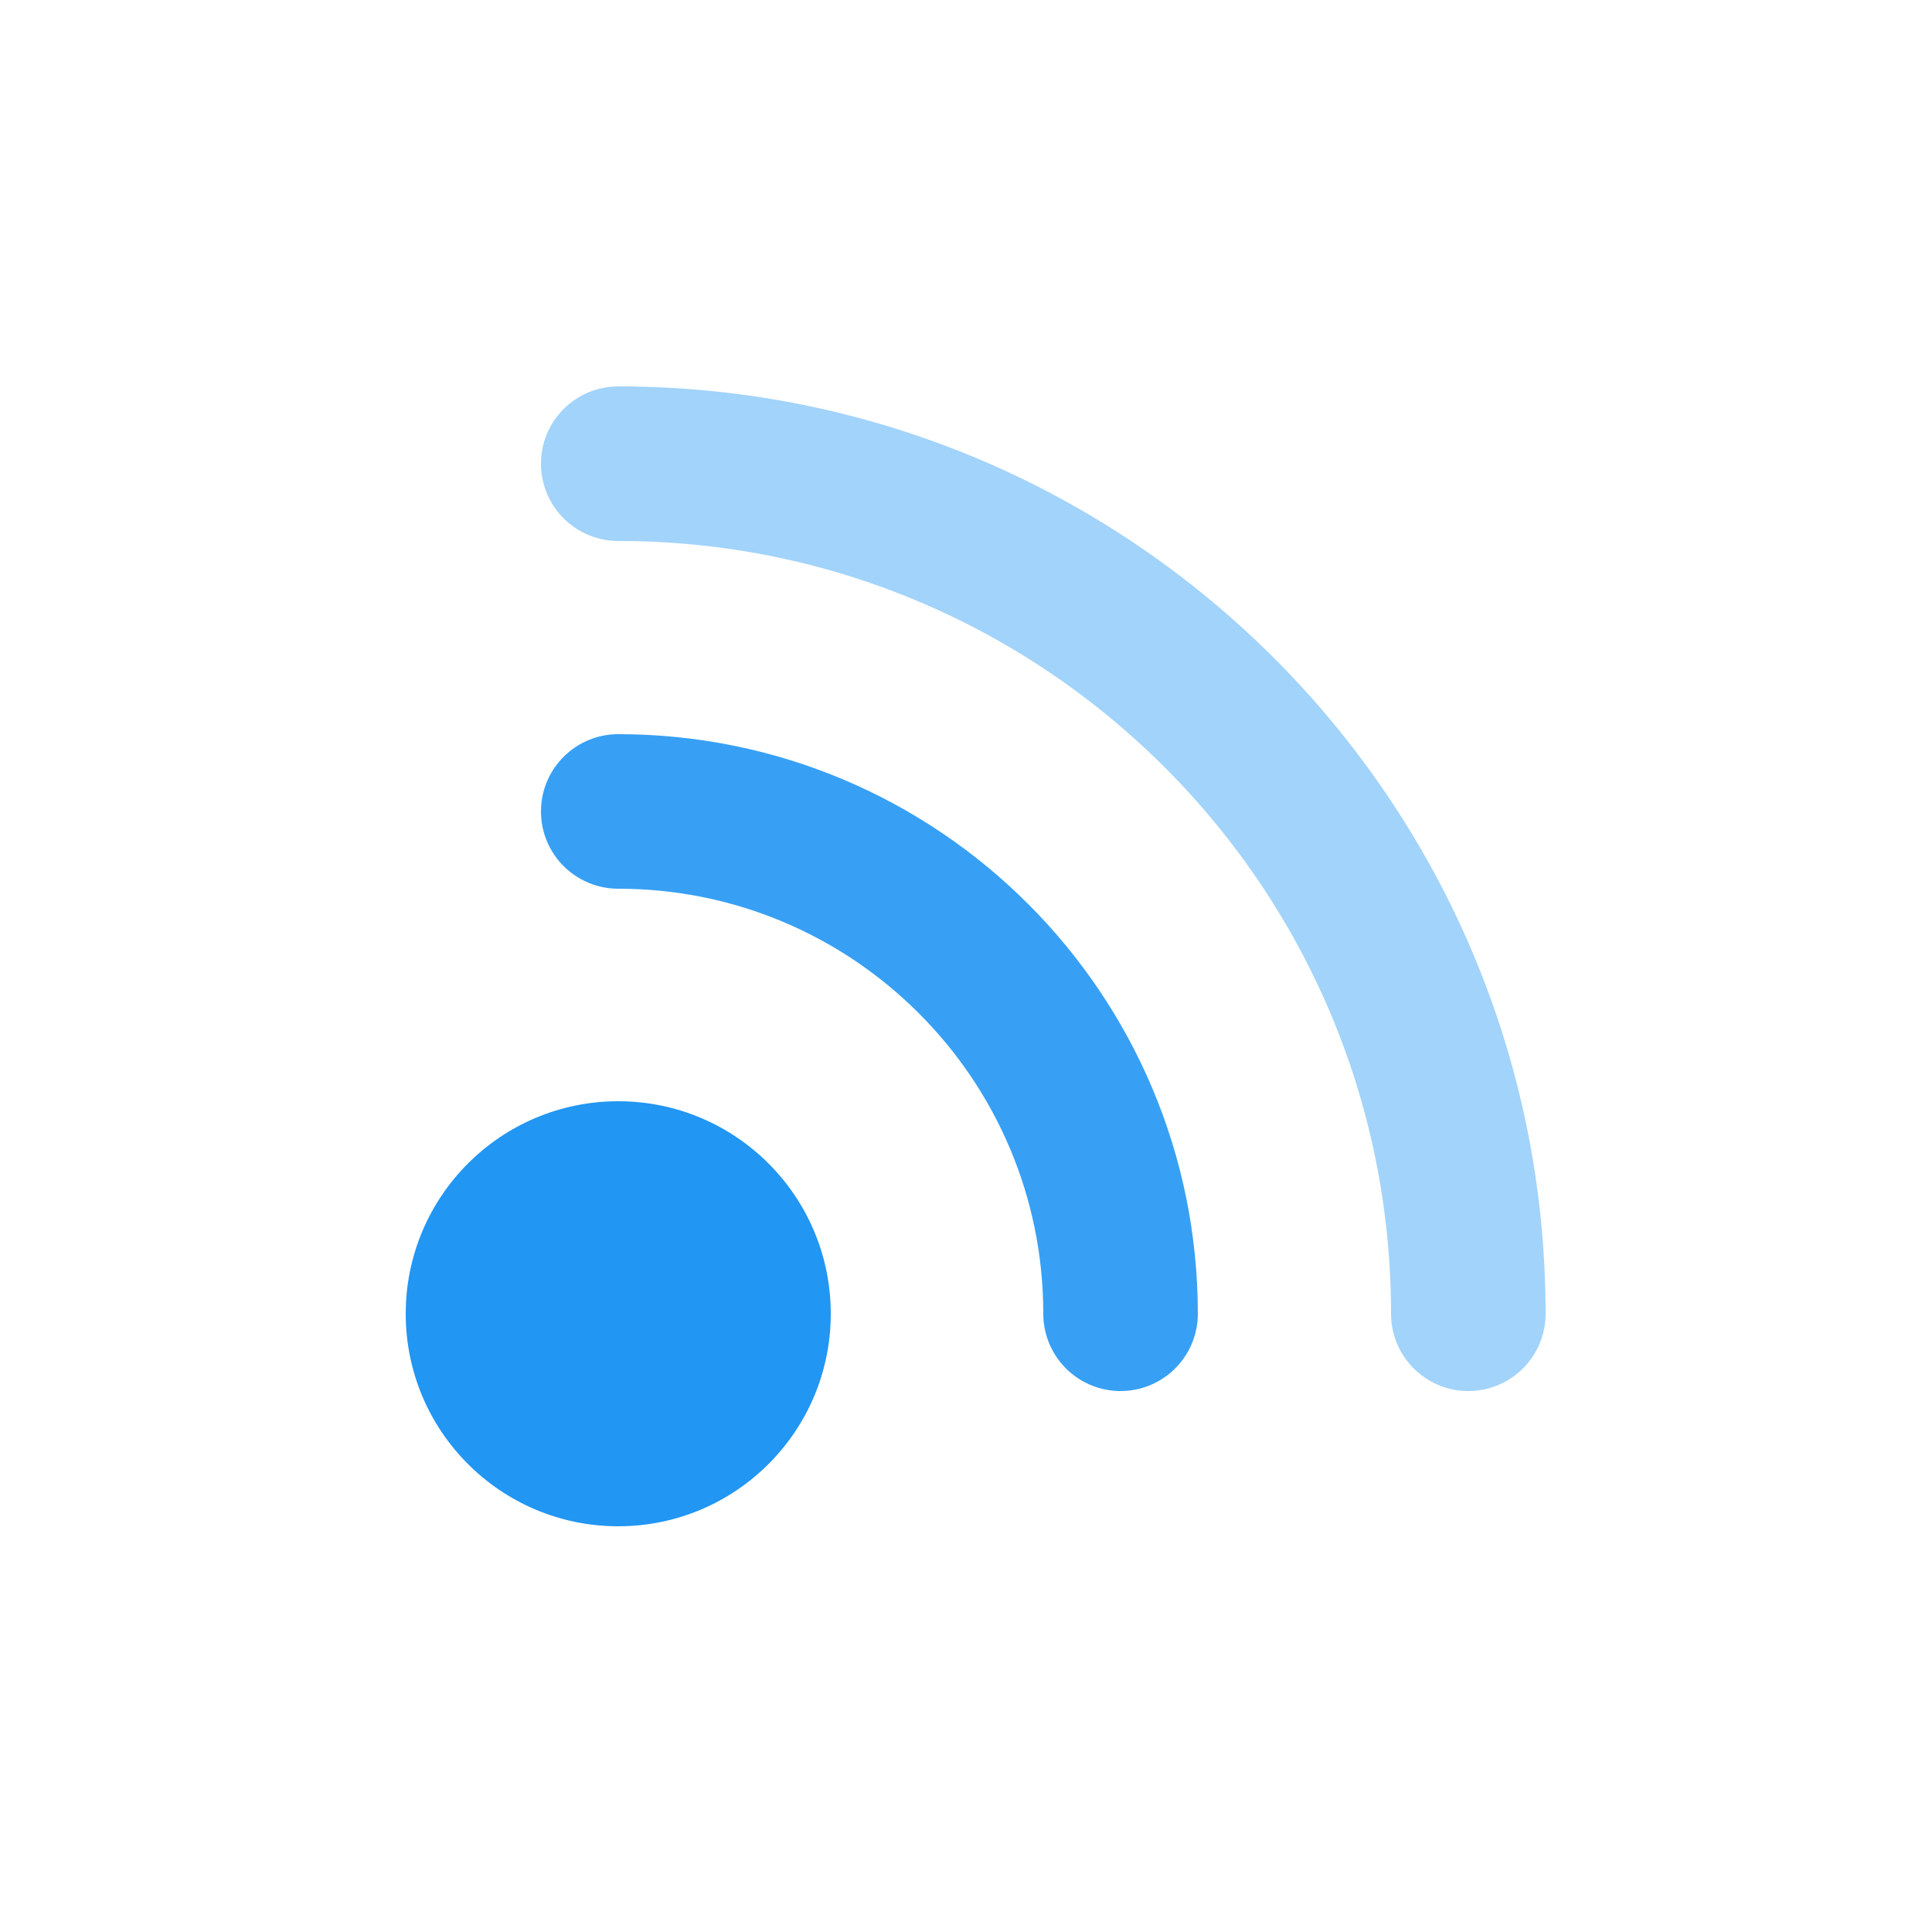
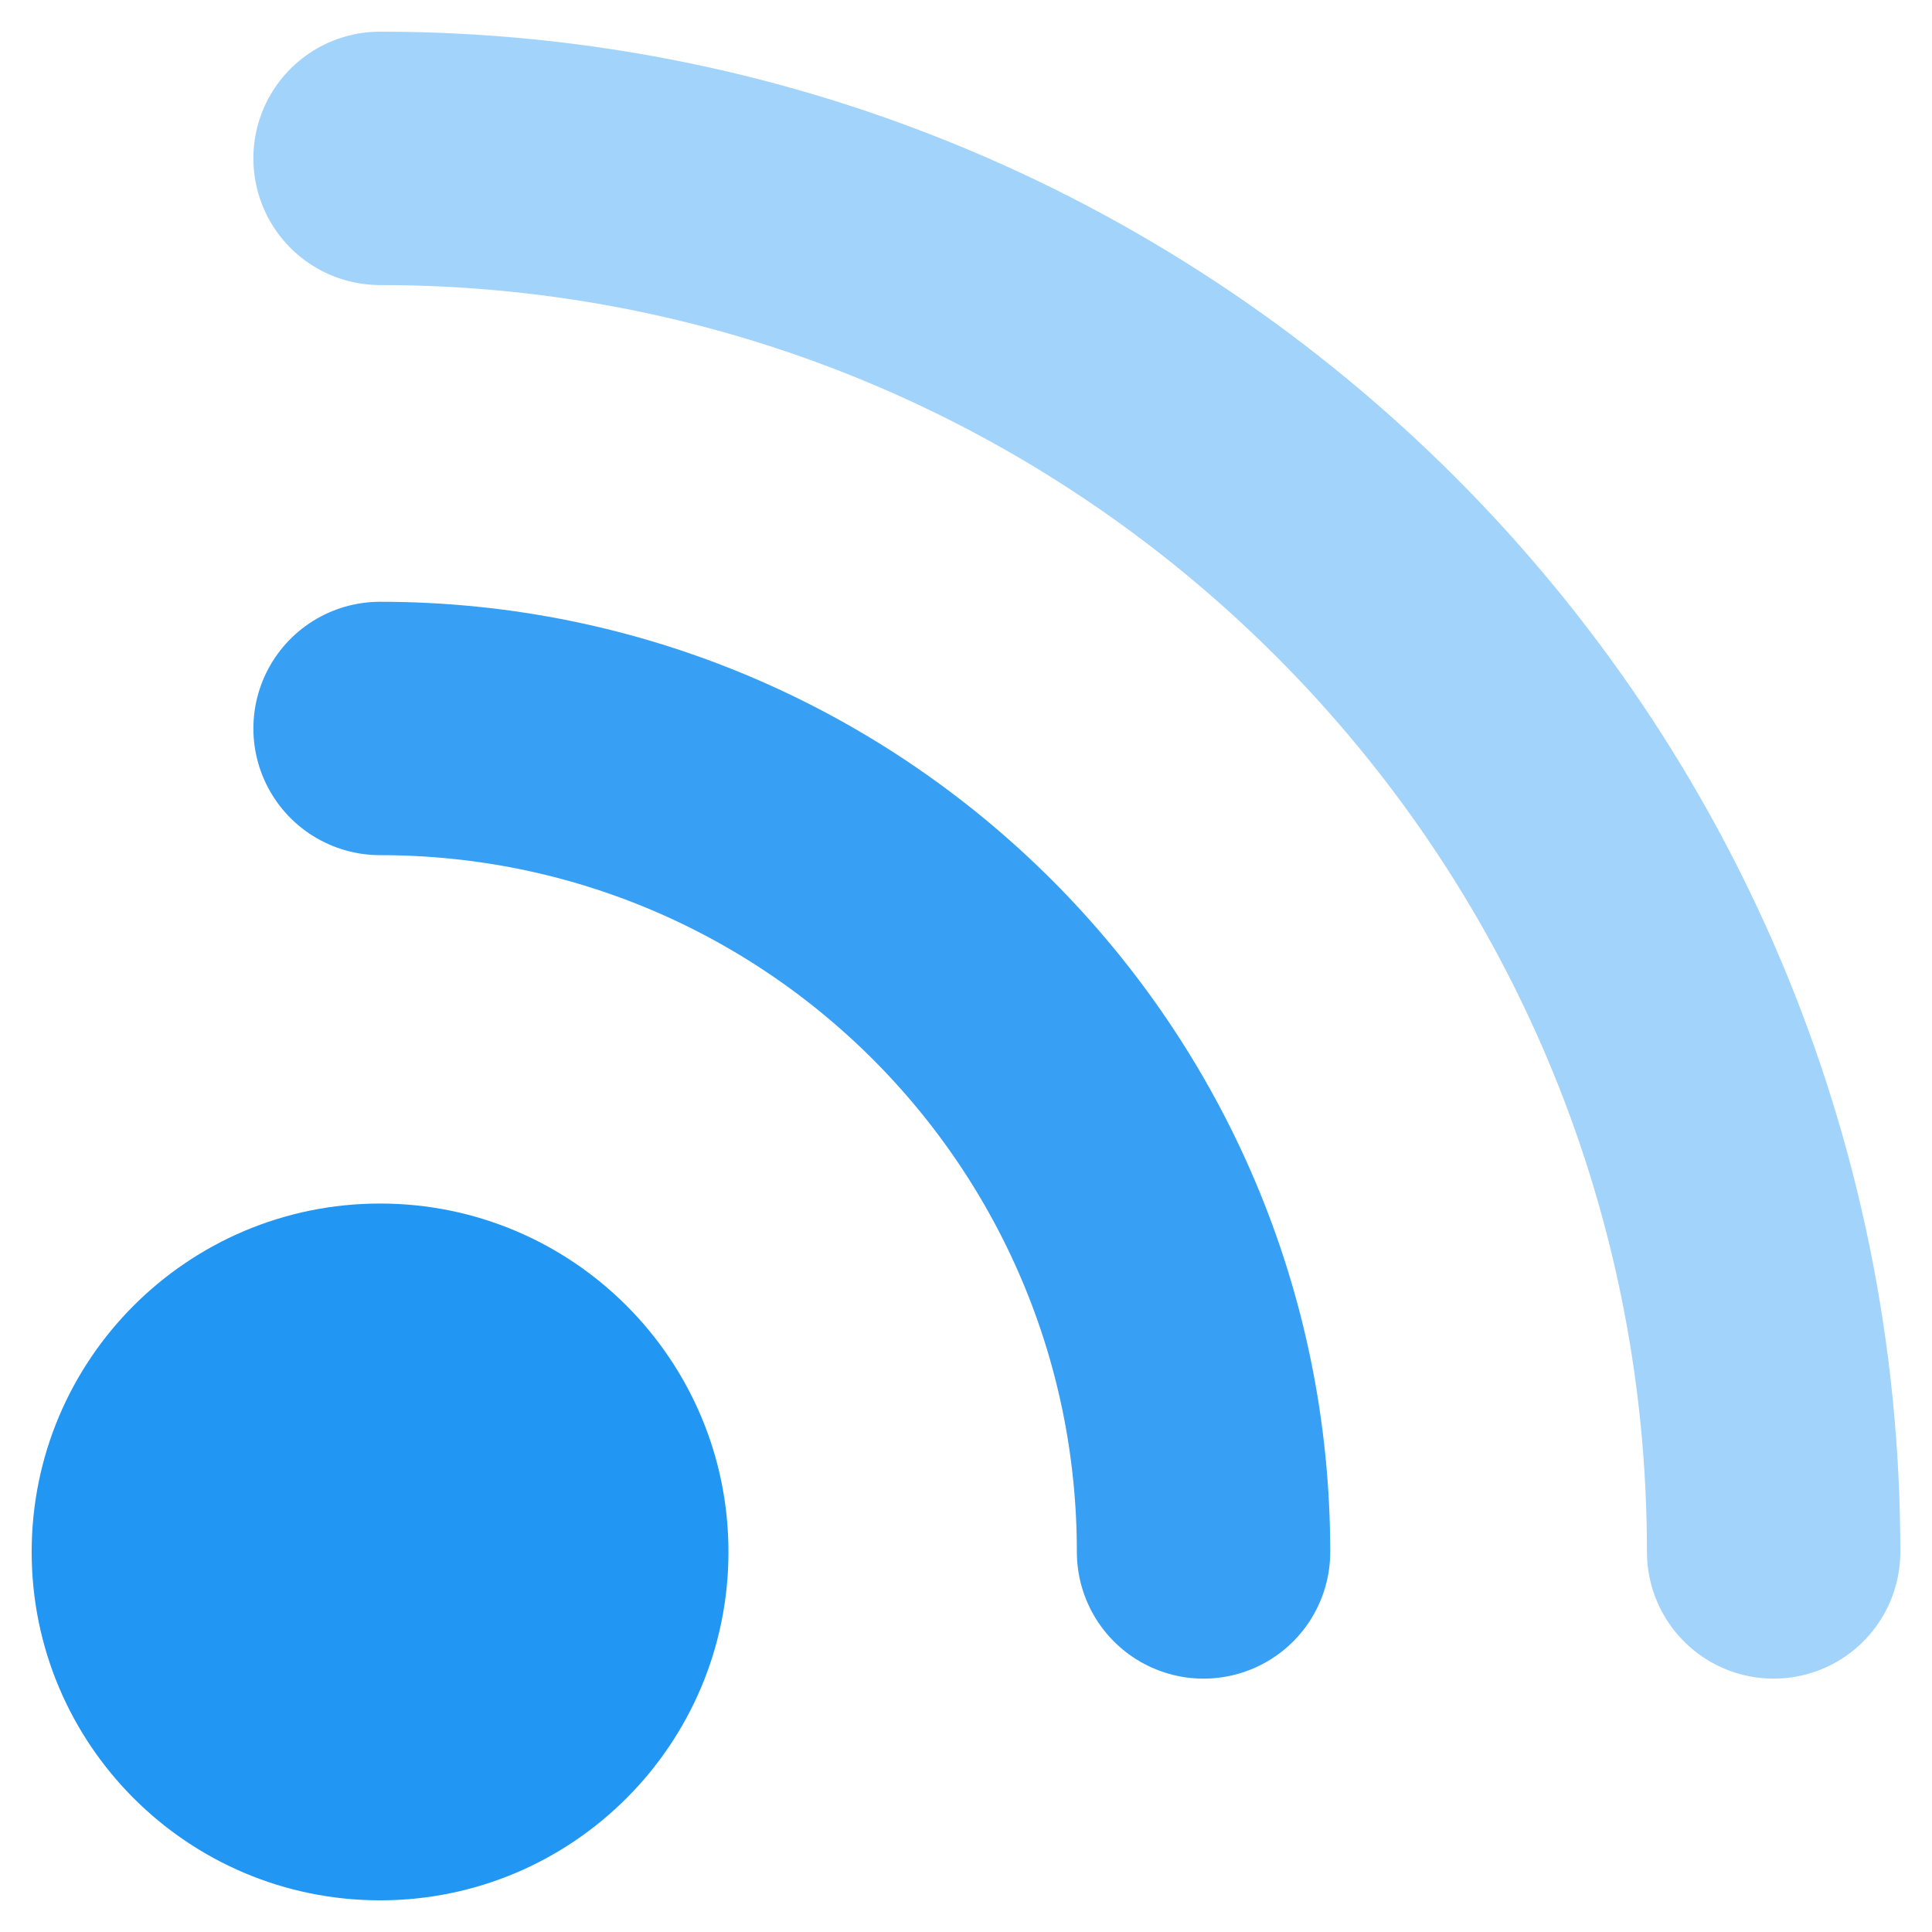
- <svg xmlns="http://www.w3.org/2000/svg" fill="none" viewBox="0 0 100 100">
+ <svg xmlns="http://www.w3.org/2000/svg" fill="none" viewBox="20 19 61 61">
  <path stroke="#2196f3" stroke-linecap="round" stroke-width="8" d="M58 68a26 26 0 0 0-26-26" opacity=".9" />
  <path stroke="#2196f3" stroke-linecap="round" stroke-width="8" d="M76 68a44 44 0 0 0-44-44" opacity=".42" />
  <circle cx="32" cy="68" r="11" fill="#2196f3" />
</svg>
